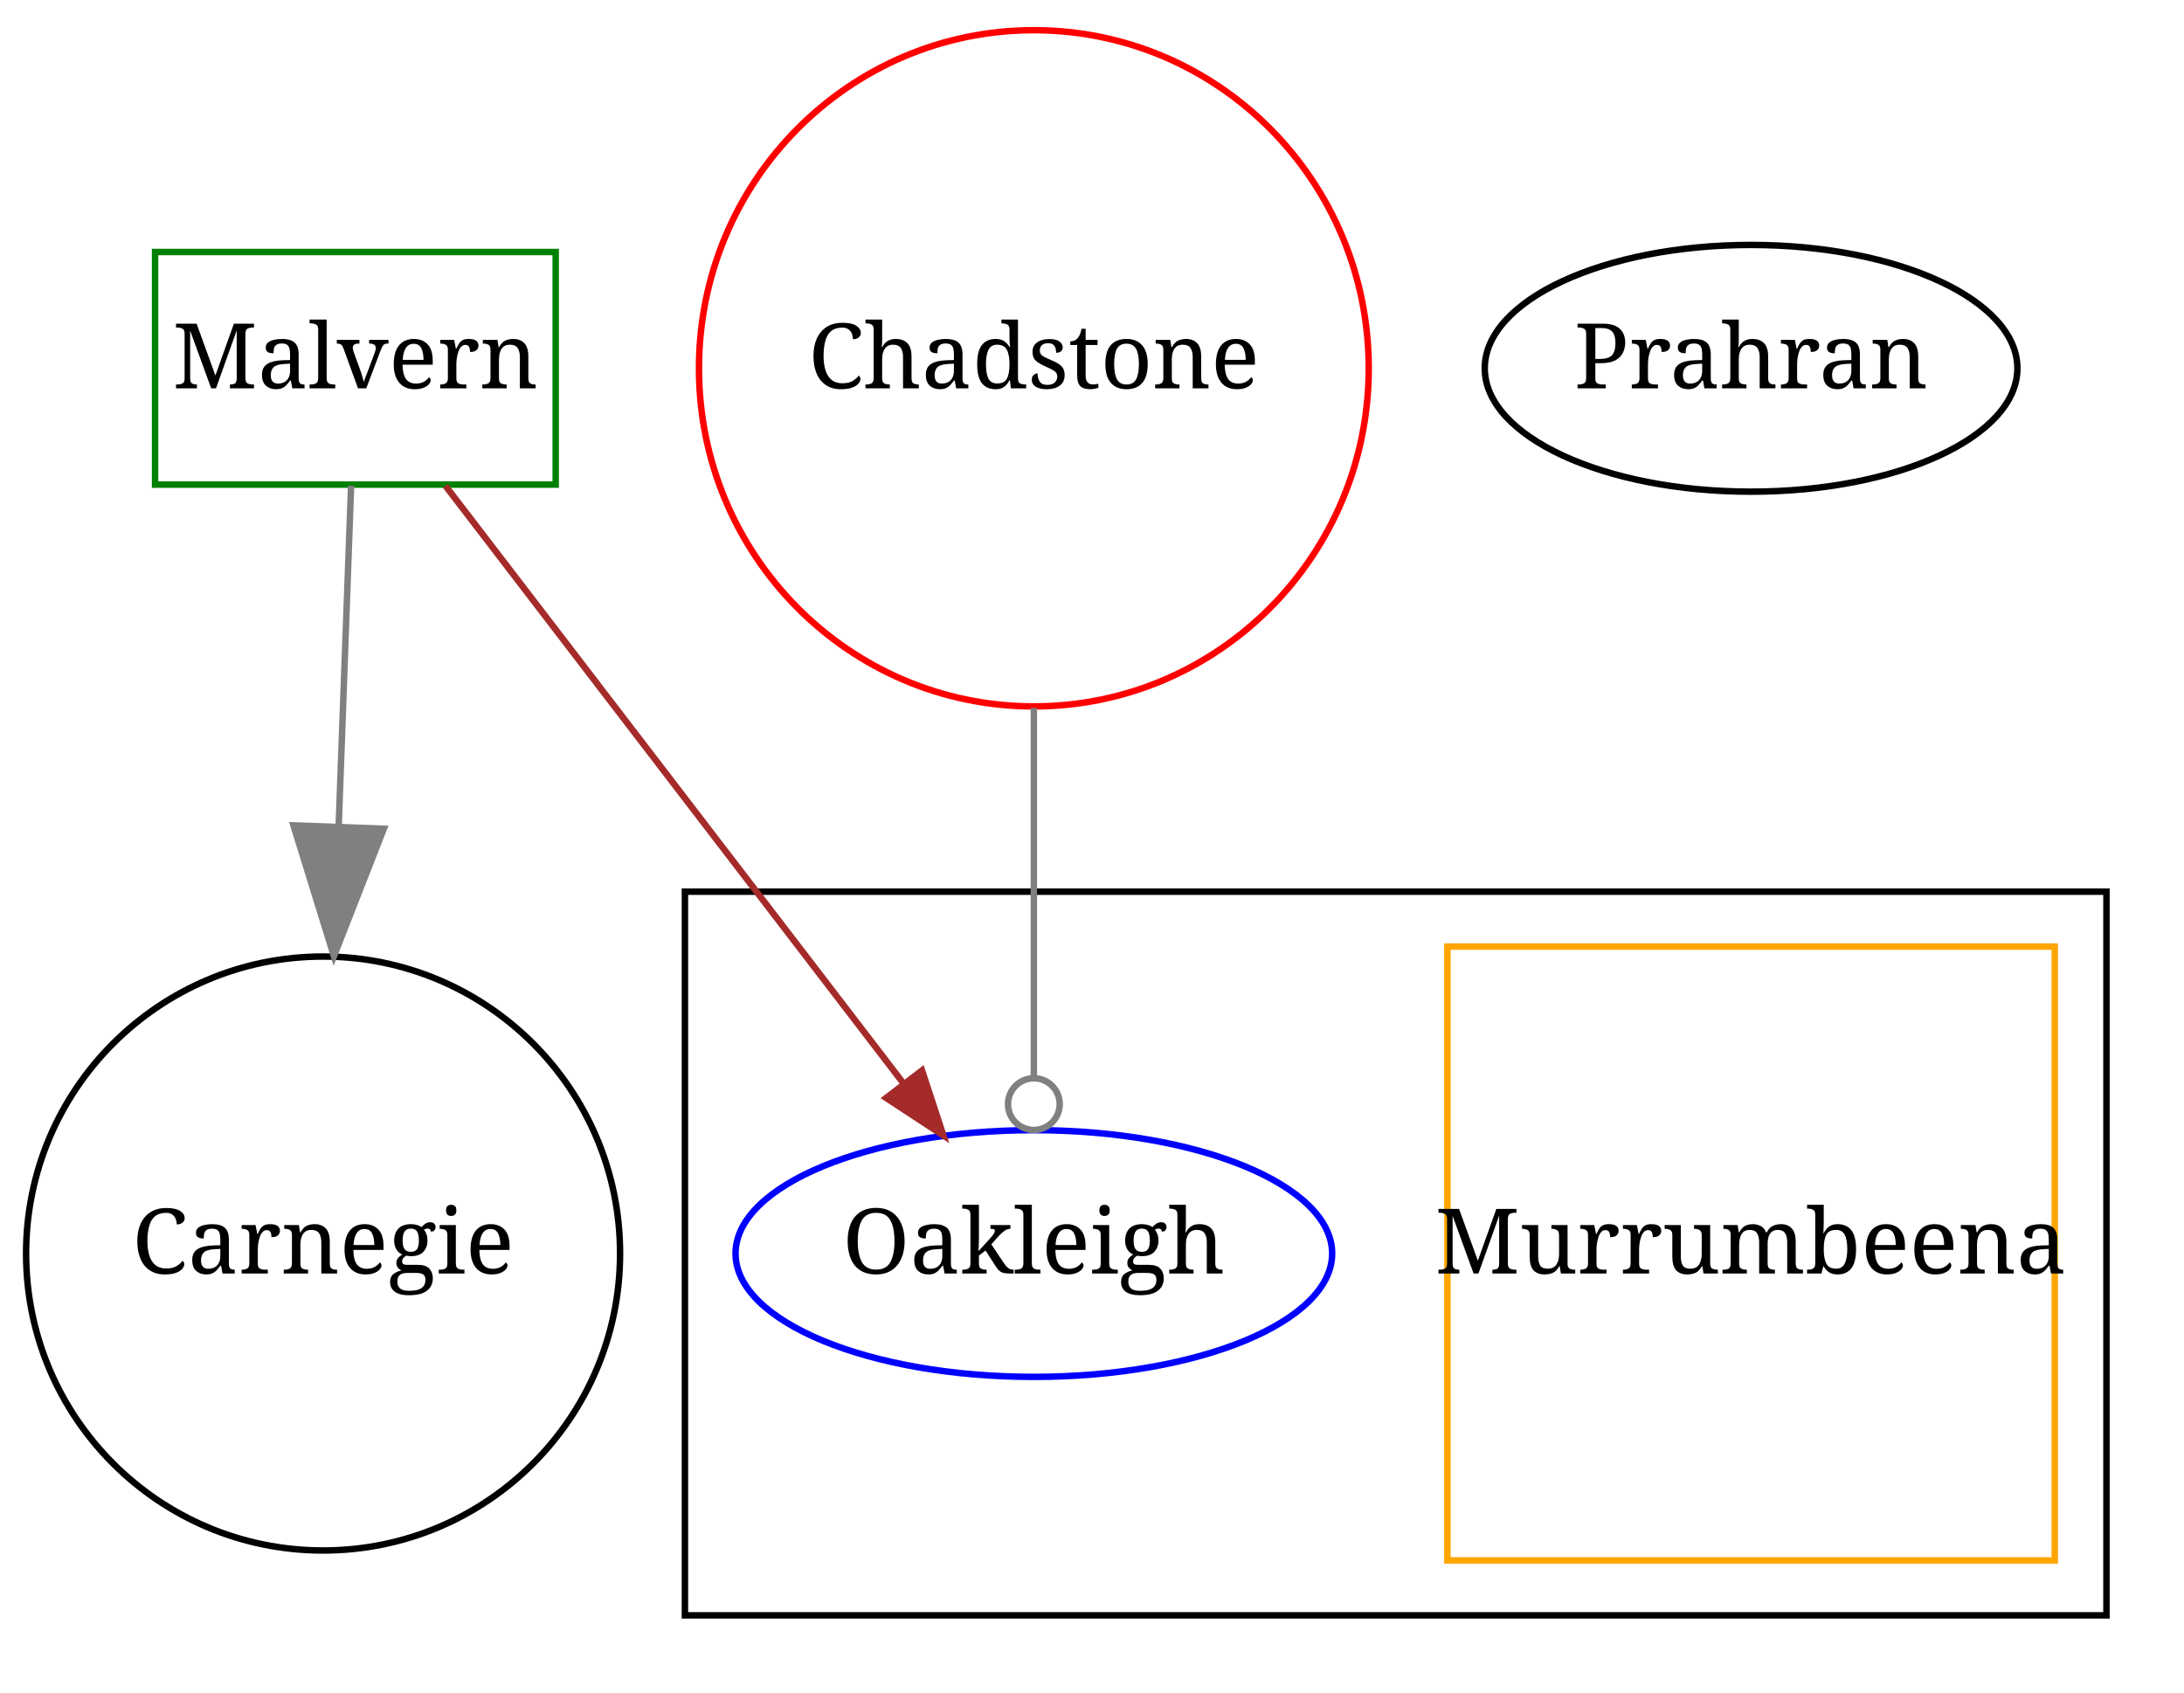
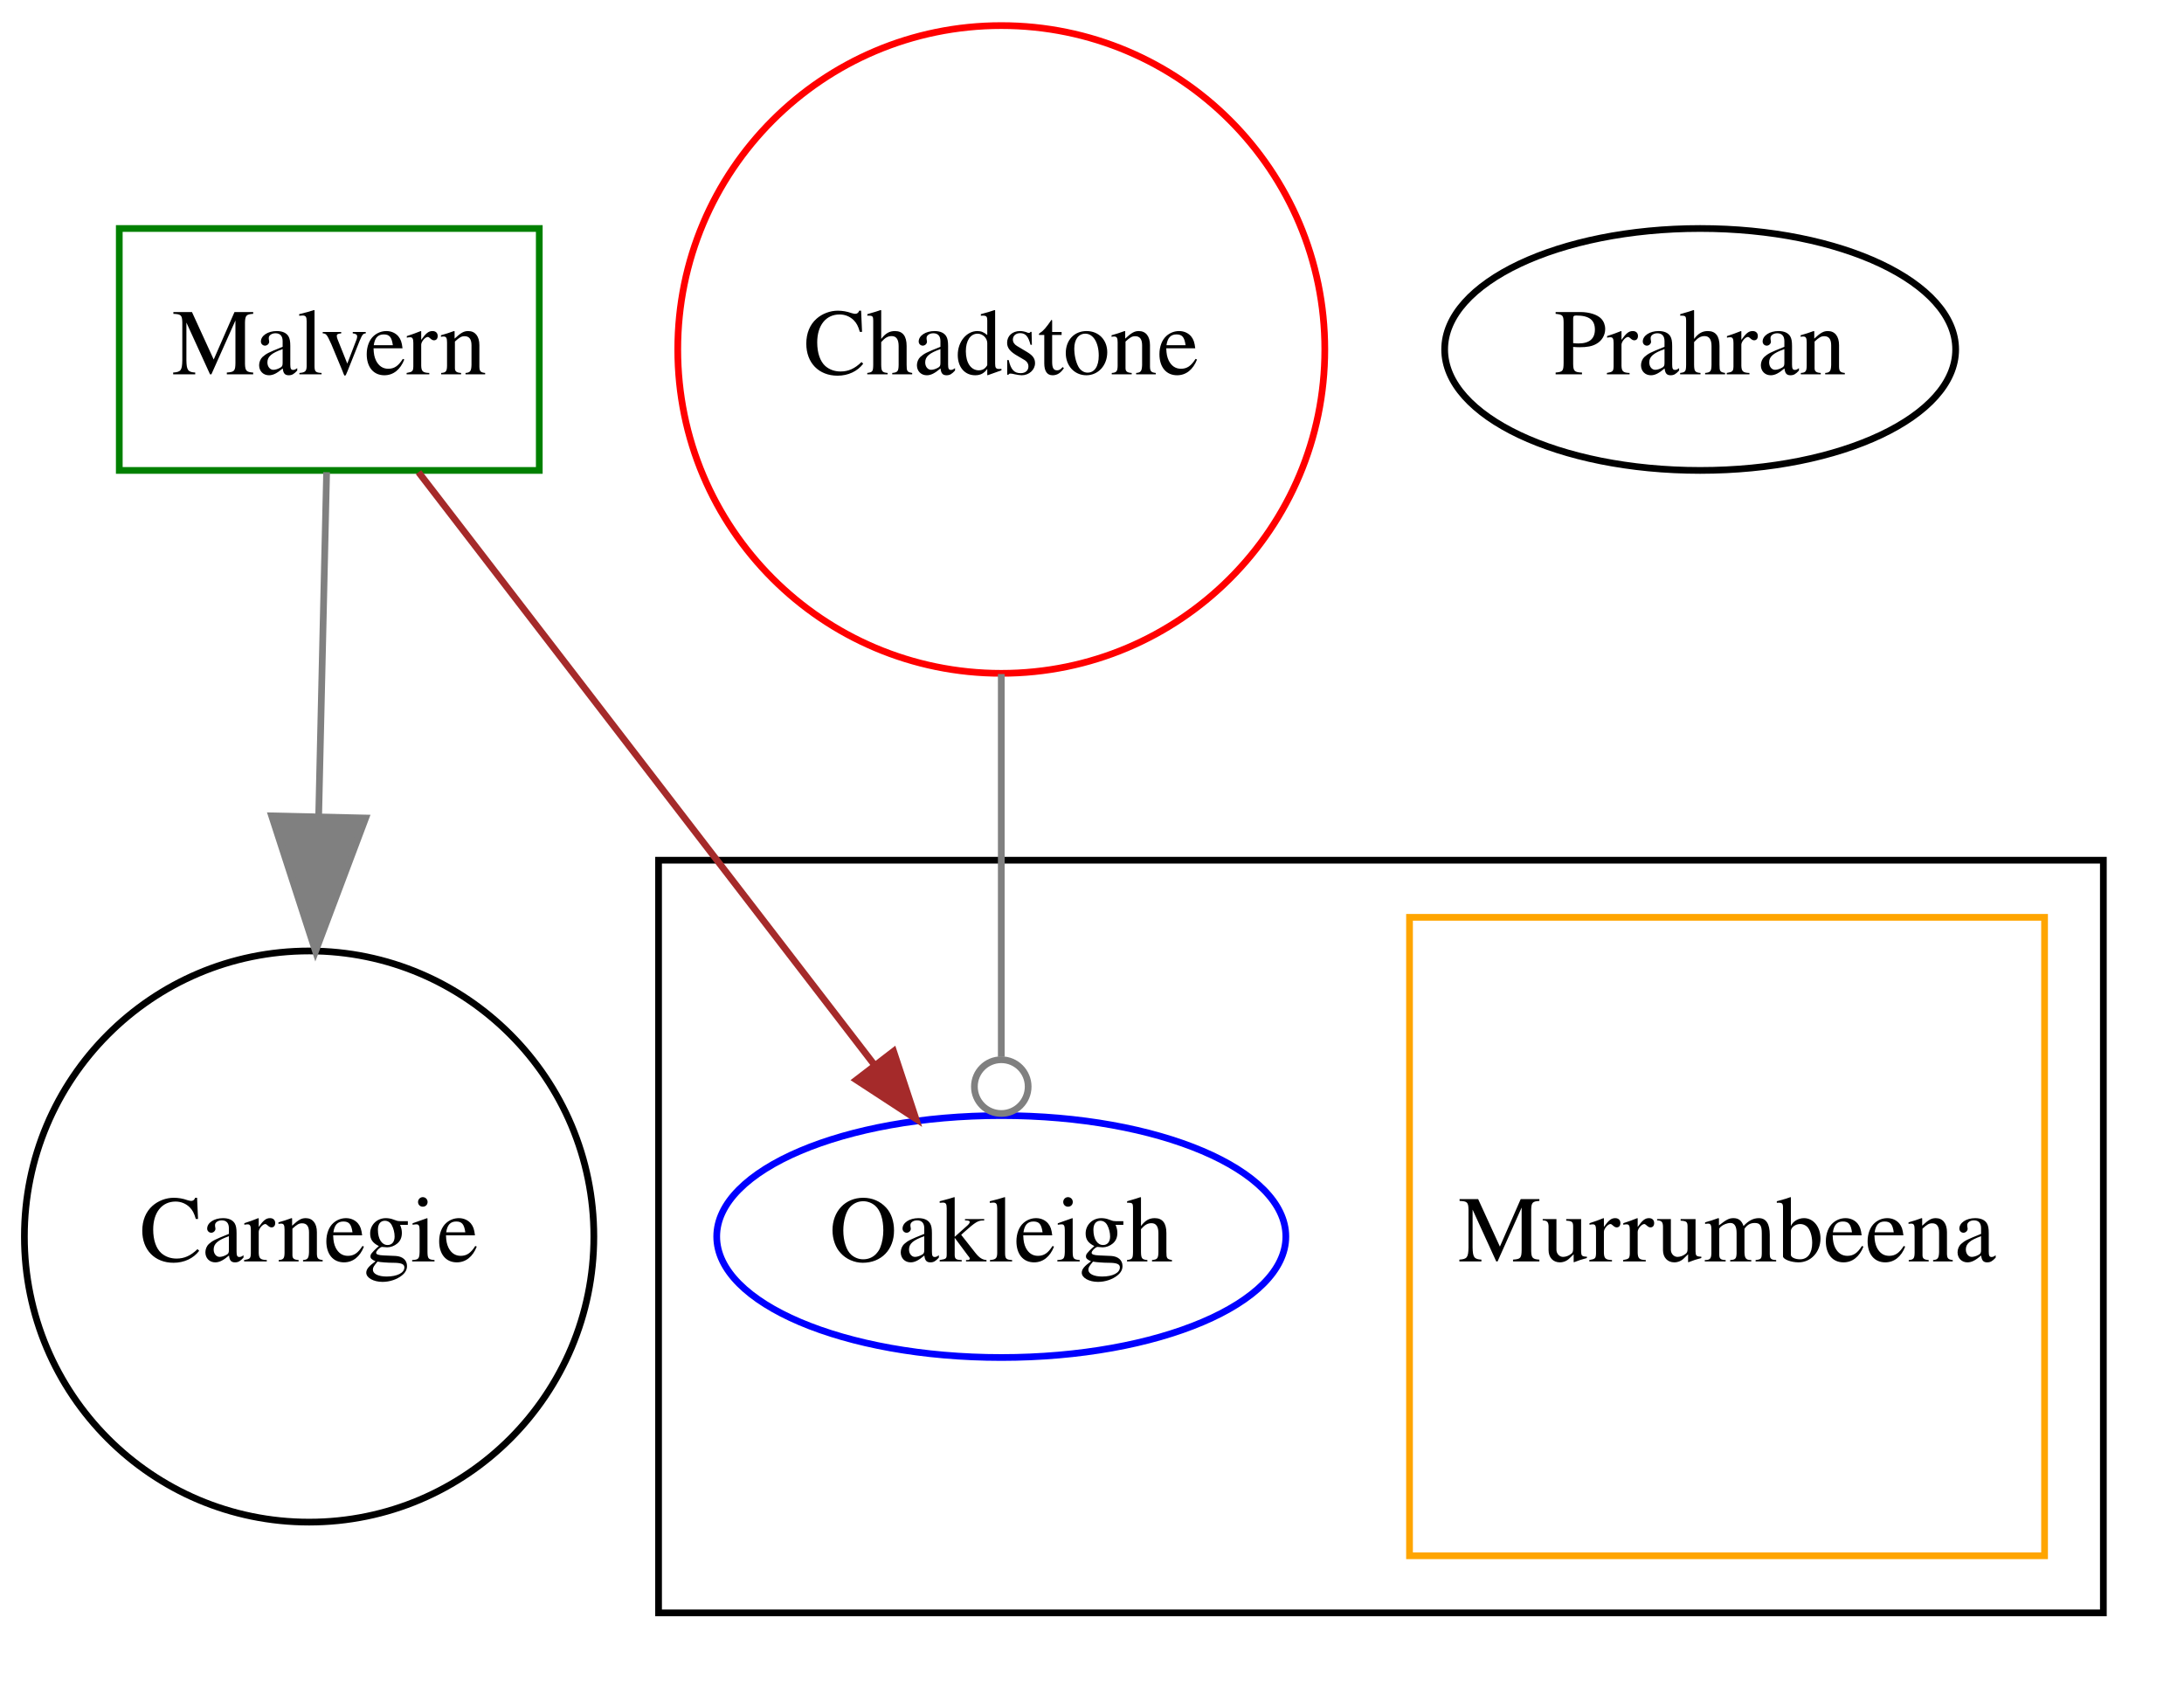
- <svg xmlns="http://www.w3.org/2000/svg" width="338pt" height="262pt" viewBox="0.00 0.00 338.00 262.00">
-   <g id="graph1" class="graph" transform="scale(1 1) rotate(0) translate(4 258)">
-     <polygon fill="white" stroke="white" points="-4,5 -4,-258 335,-258 335,5 -4,5" />
-     <g id="graph3" class="cluster">
-       <polygon fill="none" stroke="black" points="102,-8 102,-120 322,-120 322,-8 102,-8" />
+ <svg xmlns="http://www.w3.org/2000/svg" width="325pt" height="252pt" viewBox="0.00 0.00 325.00 252.00">
+   <g id="graph0" class="graph" transform="scale(1 1) rotate(0) translate(4 248)">
+     <polygon fill="white" stroke="white" points="-4,5 -4,-248 322,-248 322,5 -4,5" />
+     <g id="clust2" class="cluster">
+       <polygon fill="none" stroke="black" points="94,-8 94,-120 309,-120 309,-8 94,-8" />
    </g>
    <g id="node1" class="node">
-       <ellipse fill="none" stroke="black" cx="46" cy="-64" rx="45.962" ry="45.962" />
-       <text text-anchor="middle" x="46" y="-60.9" font-family="Times Roman,serif" font-size="14.00">Carnegie</text>
+       <ellipse fill="none" stroke="black" cx="42" cy="-64" rx="42.37" ry="42.494" />
+       <text text-anchor="middle" x="42" y="-60.3" font-family="Times,serif" font-size="14.00">Carnegie</text>
    </g>
    <g id="node2" class="node">
-       <ellipse fill="none" stroke="red" cx="156" cy="-201" rx="51.828" ry="52.326" />
-       <text text-anchor="middle" x="156" y="-197.9" font-family="Times Roman,serif" font-size="14.00">Chadstone</text>
+       <ellipse fill="none" stroke="red" cx="145" cy="-196" rx="48.144" ry="48.192" />
+       <text text-anchor="middle" x="145" y="-192.3" font-family="Times,serif" font-size="14.00">Chadstone</text>
    </g>
    <g id="node5" class="node">
-       <ellipse fill="none" stroke="blue" cx="156" cy="-64" rx="46.167" ry="19.092" />
-       <text text-anchor="middle" x="156" y="-60.9" font-family="Times Roman,serif" font-size="14.00">Oakleigh</text>
+       <ellipse fill="none" stroke="blue" cx="145" cy="-64" rx="42.346" ry="18" />
+       <text text-anchor="middle" x="145" y="-60.3" font-family="Times,serif" font-size="14.00">Oakleigh</text>
+     </g>
+     <g id="edge1" class="edge">
+       <path fill="none" stroke="grey" d="M145,-147.699C145,-128.465 145,-106.993 145,-90.749" />
+       <ellipse fill="none" stroke="grey" cx="145" cy="-86.31" rx="4" ry="4" />
+     </g>
+     <g id="node3" class="node">
+       <polygon fill="none" stroke="green" points="76.25,-214 13.75,-214 13.75,-178 76.25,-178 76.25,-214" />
+       <text text-anchor="middle" x="45" y="-192.3" font-family="Times,serif" font-size="14.00">Malvern</text>
    </g>
    <g id="edge2" class="edge">
-       <path fill="none" stroke="grey" d="M156,-148.424C156,-128.89 156,-107.526 156,-91.177" />
-       <ellipse fill="none" stroke="grey" cx="156" cy="-87.121" rx="4" ry="4" />
+       <path fill="none" stroke="grey" d="M44.602,-177.737C44.297,-164.519 43.856,-145.43 43.424,-126.707" />
+       <polygon fill="grey" stroke="grey" points="50.416,-126.277 42.956,-106.444 36.42,-126.6 50.416,-126.277" />
    </g>
-     <g id="node3" class="node">
-       <polygon fill="none" stroke="green" points="82,-219 20,-219 20,-183 82,-183 82,-219" />
-       <text text-anchor="middle" x="51" y="-197.9" font-family="Times Roman,serif" font-size="14.00">Malvern</text>
-     </g>
-     <g id="edge4" class="edge">
-       <path fill="none" stroke="grey" d="M50.336,-182.807C49.838,-169.158 49.123,-149.57 48.417,-130.224" />
-       <polygon fill="grey" stroke="grey" points="55.404,-129.748 47.679,-110.017 41.414,-130.259 55.404,-129.748" />
-     </g>
-     <g id="edge6" class="edge">
-       <path fill="none" stroke="brown" d="M64.943,-182.807C83.065,-159.163 114.845,-117.697 135.658,-90.541" />
-       <polygon fill="brown" stroke="brown" points="138.694,-92.334 141.999,-82.268 133.138,-88.076 138.694,-92.334" />
+     <g id="edge3" class="edge">
+       <path fill="none" stroke="brown" d="M58.279,-177.737C75.654,-155.15 106.213,-115.423 126.026,-89.666" />
+       <polygon fill="brown" stroke="brown" points="128.976,-91.572 132.298,-81.512 123.427,-87.304 128.976,-91.572" />
    </g>
    <g id="node4" class="node">
-       <polygon fill="none" stroke="orange" points="314,-111.5 220,-111.5 220,-16.5 314,-16.5 314,-111.5" />
-       <text text-anchor="middle" x="267" y="-60.9" font-family="Times Roman,serif" font-size="14.00">Murrumbeena</text>
+       <polygon fill="none" stroke="orange" points="300.25,-111.5 205.75,-111.5 205.75,-16.5 300.25,-16.5 300.25,-111.5" />
+       <text text-anchor="middle" x="253" y="-60.3" font-family="Times,serif" font-size="14.00">Murrumbeena</text>
    </g>
-     <g id="node10" class="node">
-       <ellipse fill="none" stroke="black" cx="267" cy="-201" rx="41.217" ry="19.092" />
-       <text text-anchor="middle" x="267" y="-197.9" font-family="Times Roman,serif" font-size="14.00">Prahran</text>
+     <g id="node6" class="node">
+       <ellipse fill="none" stroke="black" cx="249" cy="-196" rx="38.021" ry="18" />
+       <text text-anchor="middle" x="249" y="-192.3" font-family="Times,serif" font-size="14.00">Prahran</text>
    </g>
  </g>
</svg>
